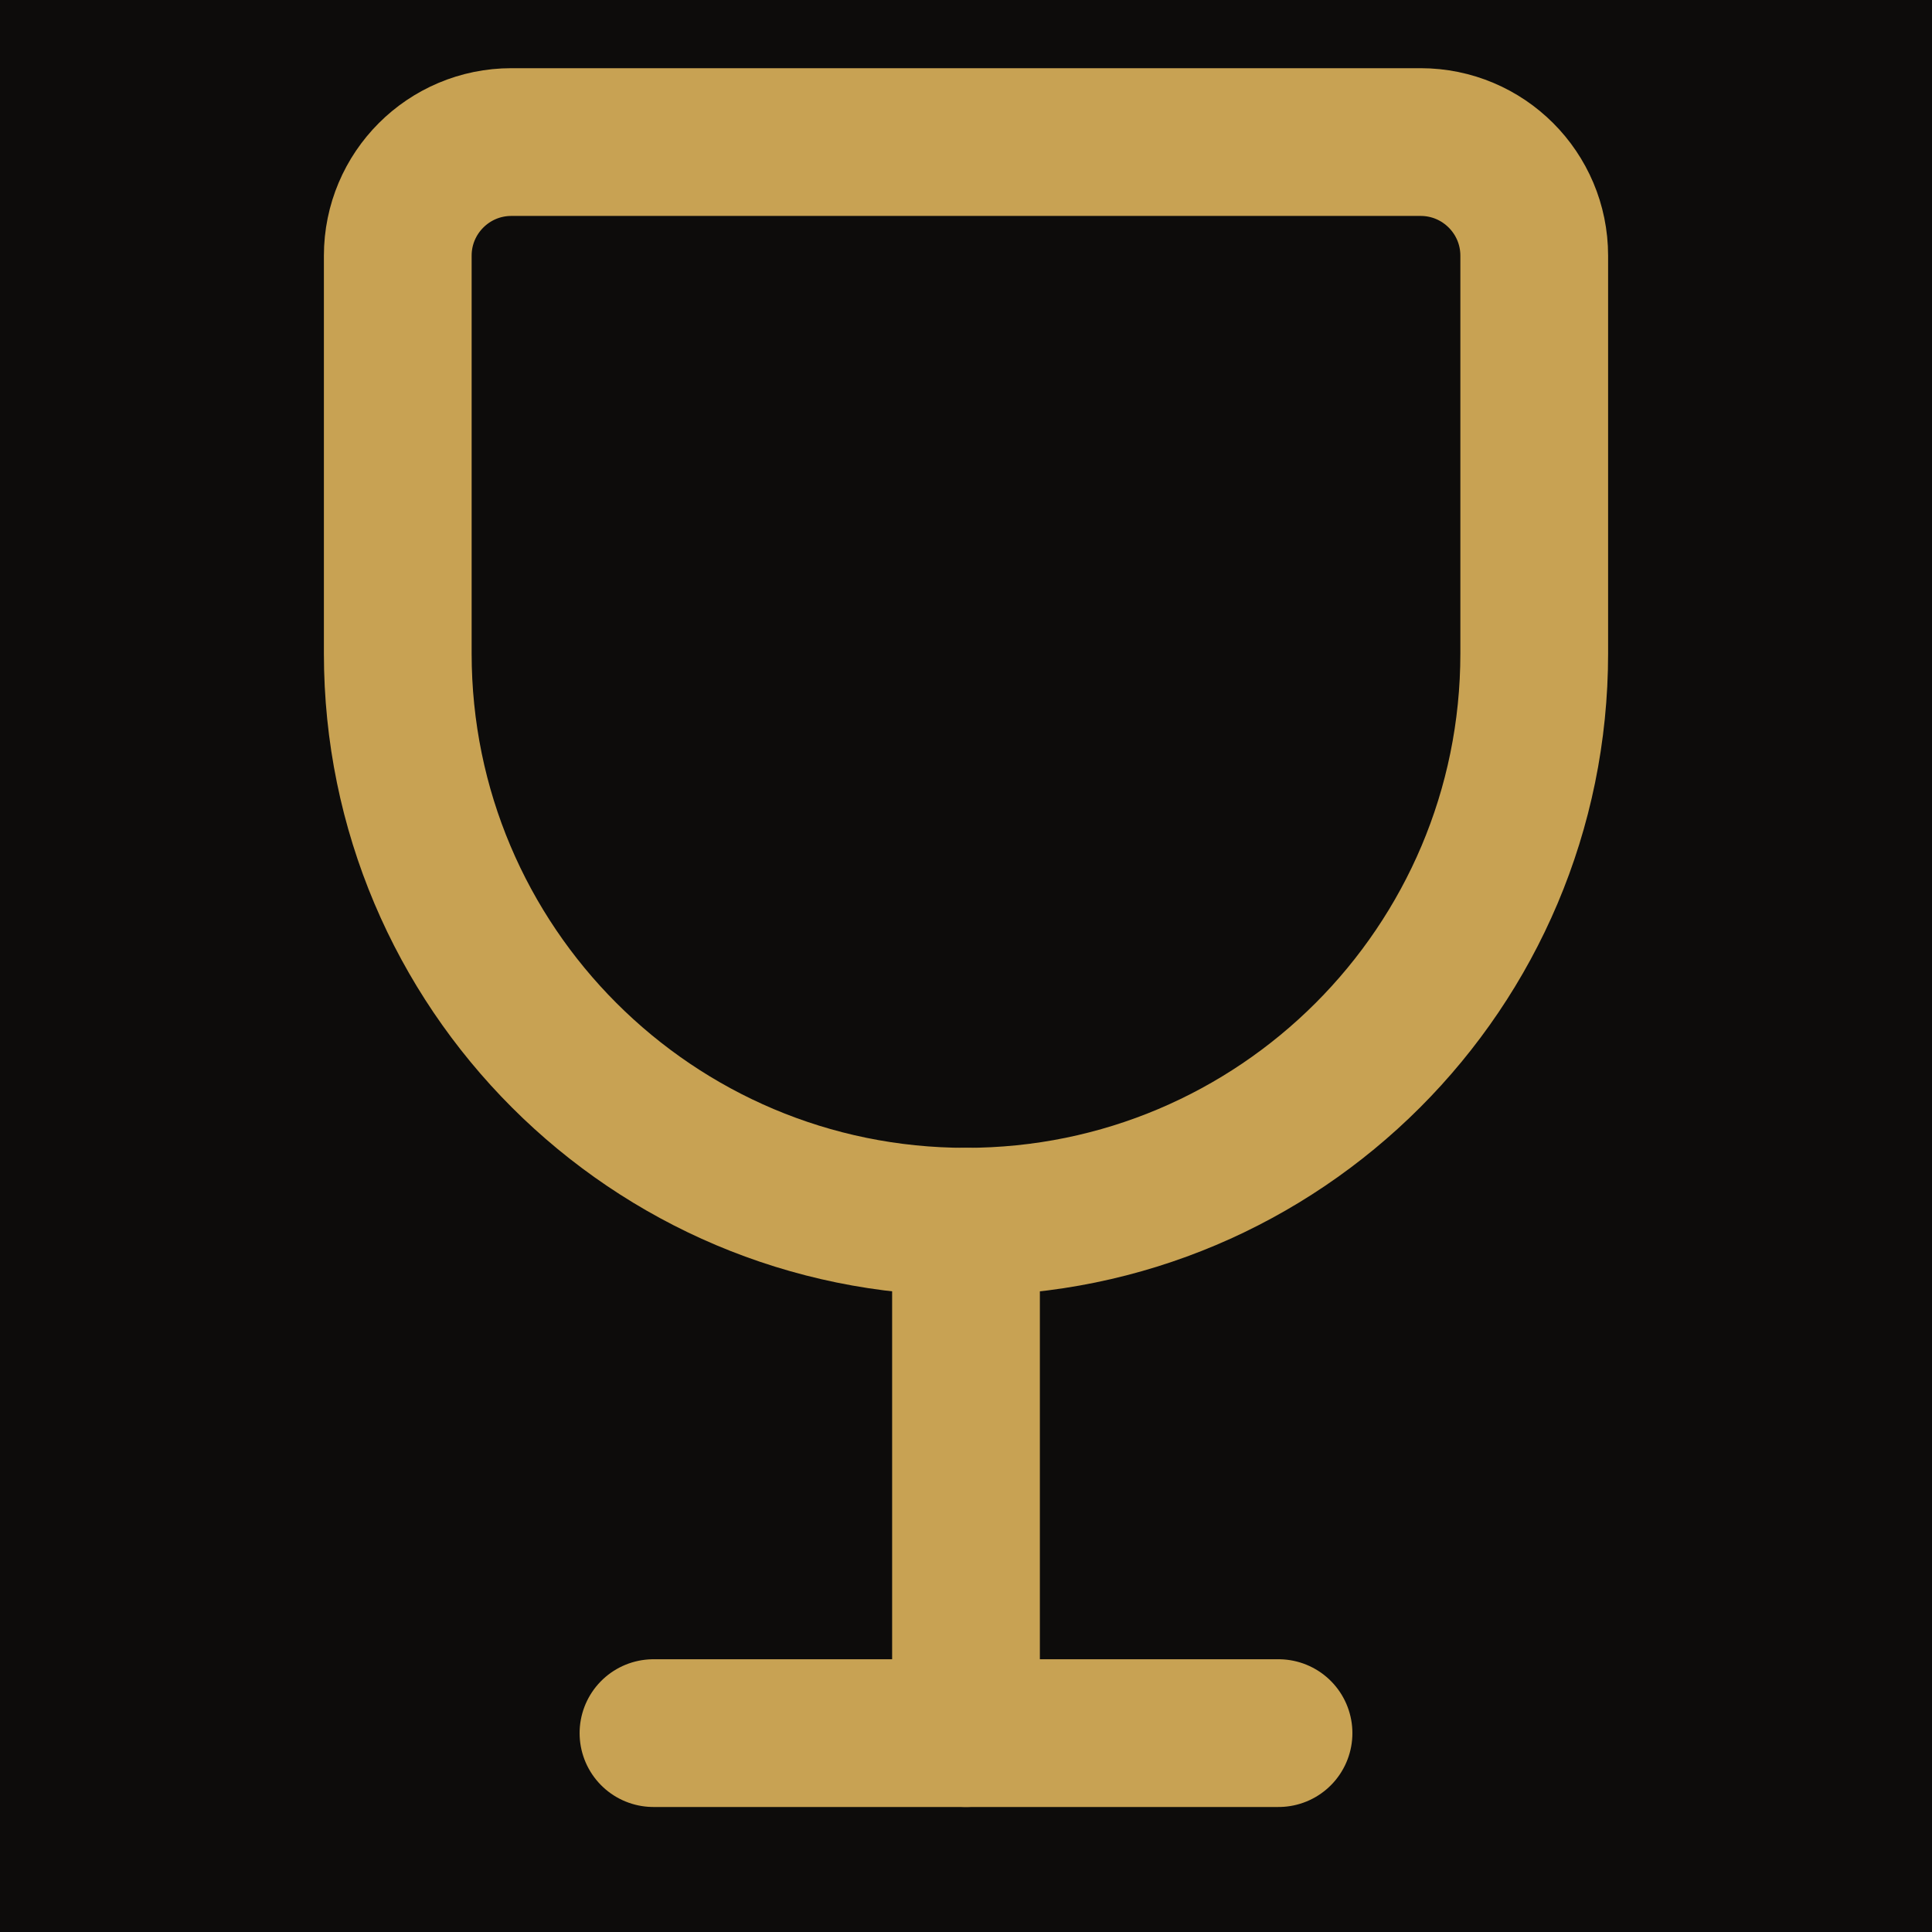
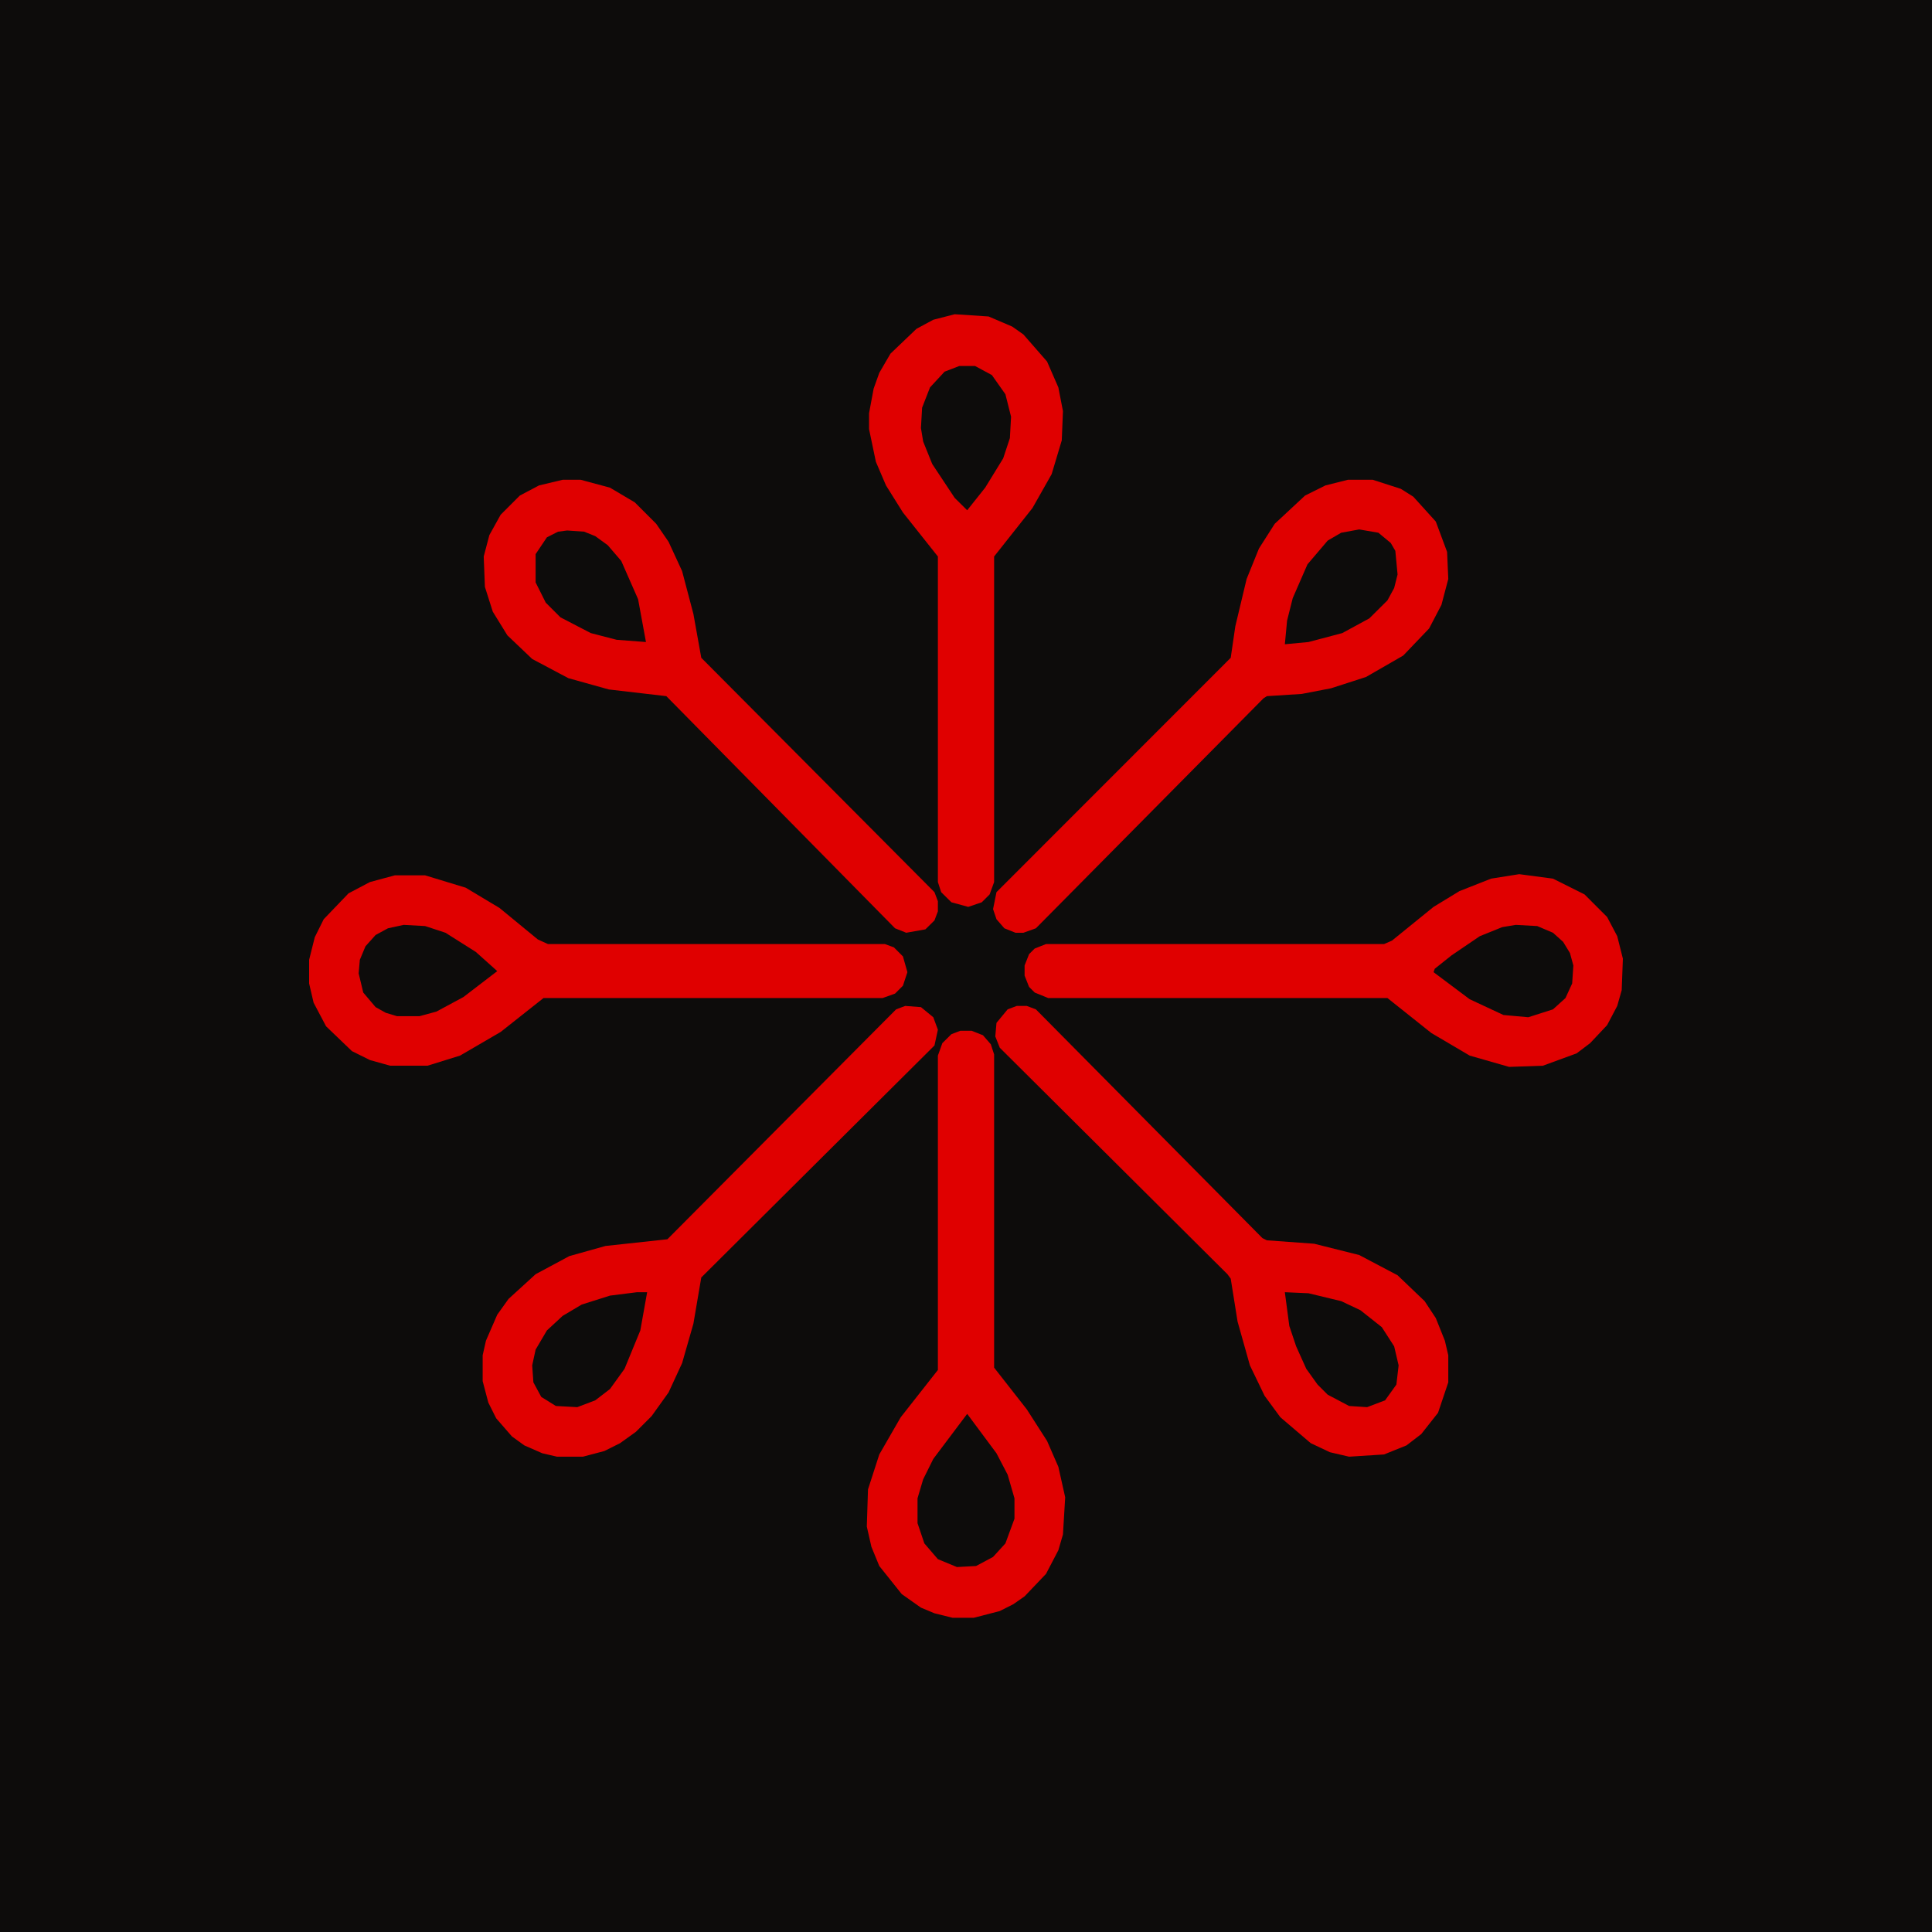
- <svg xmlns="http://www.w3.org/2000/svg" viewBox="430 225 340 340">
-   <rect x="430" y="225" width="340" height="340" fill="#0d0c0b" />
-   <g fill="none" stroke="#c8a253" stroke-width="26" stroke-linecap="round">
-     <path d="M520 250 h160 a20 20 0 0 1 20 20 v70 a100 100 0 0 1 -100 100 a100 100 0 0 1 -100 -100 v-70 a20 20 0 0 1 20 -20 z" />
-     <line x1="600" y1="440" x2="600" y2="530" />
-     <line x1="545" y1="530" x2="655" y2="530" />
-   </g>
+ <svg xmlns="http://www.w3.org/2000/svg" viewBox="0 0 1000 1000">
+   <rect width="1000" height="1000" fill="#0d0c0b" />
+   <path fill="#e00000" fill-rule="evenodd" transform="translate(160 160) scale(0.68)" d="M491.4 3.9L517.2 5.6L535.2 13.3L543.7 19.3L561.7 39.9L570.3 59.6L573.8 77.6L572.9 99.9L565.2 125.6L550.6 151.4L521.4 188.3L521.4 436.1L518 445.5L512 451.5L501.7 455L488.9 451.5L481.1 443.8L478.6 436.1L478.6 188.3L452 154.8L439.1 134.2L431.4 116.2L426.2 91.3L426.2 79.3L429.7 60.5L434 48.5L442.5 33.9L462.3 15L475.1 8.1ZM494.9 43.3L483.7 47.6L472.6 59.6L466.6 75L465.7 90.5L467.4 100.8L474.3 117.9L491.4 143.7L500.9 153.1L514.6 135.9L528.3 113.6L533.4 98.2L534.3 81.9L530 64.8L519.7 50.2L506.9 43.3ZM193 129.9L206.7 129.9L229 135.9L247.9 147.1L264.2 163.4L273.6 177.1L283.9 199.4L292.5 232L298.5 265.4L476 443.8L478.6 450.7L478.6 458.4L476 465.3L469.1 472.1L454.5 474.7L446 471.3L271.9 294.6L228.1 289.5L197.3 280.9L169.8 266.3L150.9 248.3L139.8 230.3L133.8 211.4L132.9 188.3L137.2 172L145.8 156.5L160.4 141.9L175 134.2ZM790.7 129.9L809.6 129.9L831 136.8L840.5 142.8L857.6 161.7L866.2 184.8L867.1 205.4L861.9 225.1L852.5 243.1L832.8 263.7L804.5 280L777.9 288.6L755.6 292.9L729 294.6L726.4 296.3L553.2 471.3L543.7 474.7L537.7 474.7L529.2 471.3L523.2 464.4L520.6 456.7L523.2 443.8L701.5 265.4L705 241.4L713.6 205.4L723 182.2L735 163.4L758.1 141.9L773.6 134.2ZM799.3 167.7L785.6 170.2L775.3 176.2L759.9 194.3L748.7 220L744.4 237.1L742.7 255.1L760.7 253.4L786.4 246.6L807 235.4L820.8 221.7L825.9 212.3L828.5 202L826.8 184L823.3 178L813.9 170.2ZM196.4 168.5L189.5 169.4L181 173.7L172.4 186.5L172.4 208L180.1 223.4L191.3 234.6L214.4 246.6L234.1 251.7L256.4 253.4L250.4 220.8L237.6 191.7L227.3 179.7L217.8 172.8L209.3 169.4ZM921.1 430.1L946.8 433.5L970.8 445.5L988 462.7L995.7 477.3L1000 494.4L999.1 518.4L995.7 530.4L988 545L975.1 558.7L964.8 566.5L939.1 575.9L913.4 576.8L883.4 568.2L854.2 551L820.8 524.4L562.6 524.4L552.3 520.2L548 515.9L544.6 507.3L544.6 499.6L548 491L552.3 486.7L560.9 483.3L818.2 483.3L824.2 480.7L855.9 455L875.6 443L899.7 433.5ZM65.2 431L88.3 431L119.2 440.4L144.9 455.8L174.1 479.8L181.8 483.3L438.3 483.3L445.1 485.8L452 492.7L455.4 504.7L452 515L446 521L436.5 524.4L178.4 524.4L145.8 550.2L114.9 568.2L90.1 575.9L61.7 575.9L46.3 571.6L32.6 564.8L12.9 545.9L3.4 527.9L0 513.3L0 495.3L4.3 478.1L11.1 464.4L30 444.7L46.3 436.1ZM72 468.7L60 471.3L50.6 476.4L42.9 485L38.6 495.3L37.7 505.6L41.2 520.2L50.6 531.3L58.3 535.6L66.9 538.2L84 538.2L96.9 534.7L117.5 523.6L143.2 503.9L126.9 489.3L103.8 474.7L88.3 469.6ZM918.5 468.7L908.2 470.4L891.1 477.3L869.6 491.9L856.8 502.1L855.9 504.7L883.4 525.3L909.1 537.3L928 539L946.8 533L956.3 524.4L961.4 513.3L962.3 499.6L959.7 490.1L954.5 481.6L946.8 474.7L934.8 469.6ZM453.7 530.4L465.7 531.3L475.1 539L478.6 548.5L476 560.5L298.5 737.1L292.5 772.3L283.9 802.3L273.6 824.6L260.7 842.6L248.7 854.6L236.7 863.2L224.7 869.2L208.4 873.5L188.7 873.5L177.5 870.9L163.8 864.9L154.4 858.1L142.4 844.3L136.4 832.3L132.1 816L132.1 796.3L134.6 785.2L143.2 765.4L151.8 753.4L172.4 734.6L198.1 720.8L225.6 713.1L272.7 708L446.8 533ZM538.6 530.4L546.3 530.4L553.2 533L725.6 707.1L729 708.8L765 711.4L799.3 720L828.5 735.4L849.1 755.1L857.6 768L864.5 785.2L867.1 796.3L867.1 816.9L859.3 840.1L846.5 856.3L835.3 864.9L818.2 871.8L791.6 873.5L777 870.1L762.4 863.2L739.3 843.5L727.3 827.2L716.1 804L706.7 770.6L701.5 738L699 734.6L525.7 562.2L522.3 553.6L523.2 543.3L531.7 533ZM495.7 549.3L504.3 549.3L512.9 552.7L518.9 559.6L521.4 567.3L521.4 805.7L546.3 837.5L561.7 861.5L570.3 881.2L575.5 904.4L573.8 932.7L570.3 944.7L560.9 962.7L544.6 979.8L536 985.8L525.7 991L506 996.1L489.7 996.1L476 992.7L465.7 988.4L451.1 978.1L434 956.7L428 942.1L424.5 926.7L425.4 898.4L434 871.8L450.3 843.5L478.6 807.5L478.6 568.2L482 558.7L488.9 551.9ZM249.6 748.3L229 750.9L207.5 757.7L193 766.3L181 777.4L172.4 792L169.8 804L170.7 816.9L176.7 828L187.8 834.9L204.1 835.8L217.8 830.6L229 822L240.1 806.6L252.1 777.4L257.3 748.3ZM742.7 748.3L746.1 774L751.3 789.5L759 806.6L767.6 818.6L775.3 826.3L791.6 834.9L805.3 835.8L819 830.6L827.6 818.6L829.3 804L825.9 789.5L816.5 774.9L800.2 762L785.6 755.1L760.7 749.1ZM500.9 840.9L475.1 875.2L467.4 890.7L463.1 905.2L463.1 924.1L468.3 939.5L478.6 951.5L493.1 957.5L507.7 956.7L520.6 949.8L530 939.5L536.9 920.7L536.9 905.2L531.7 887.2L523.2 870.9Z" />
</svg>
